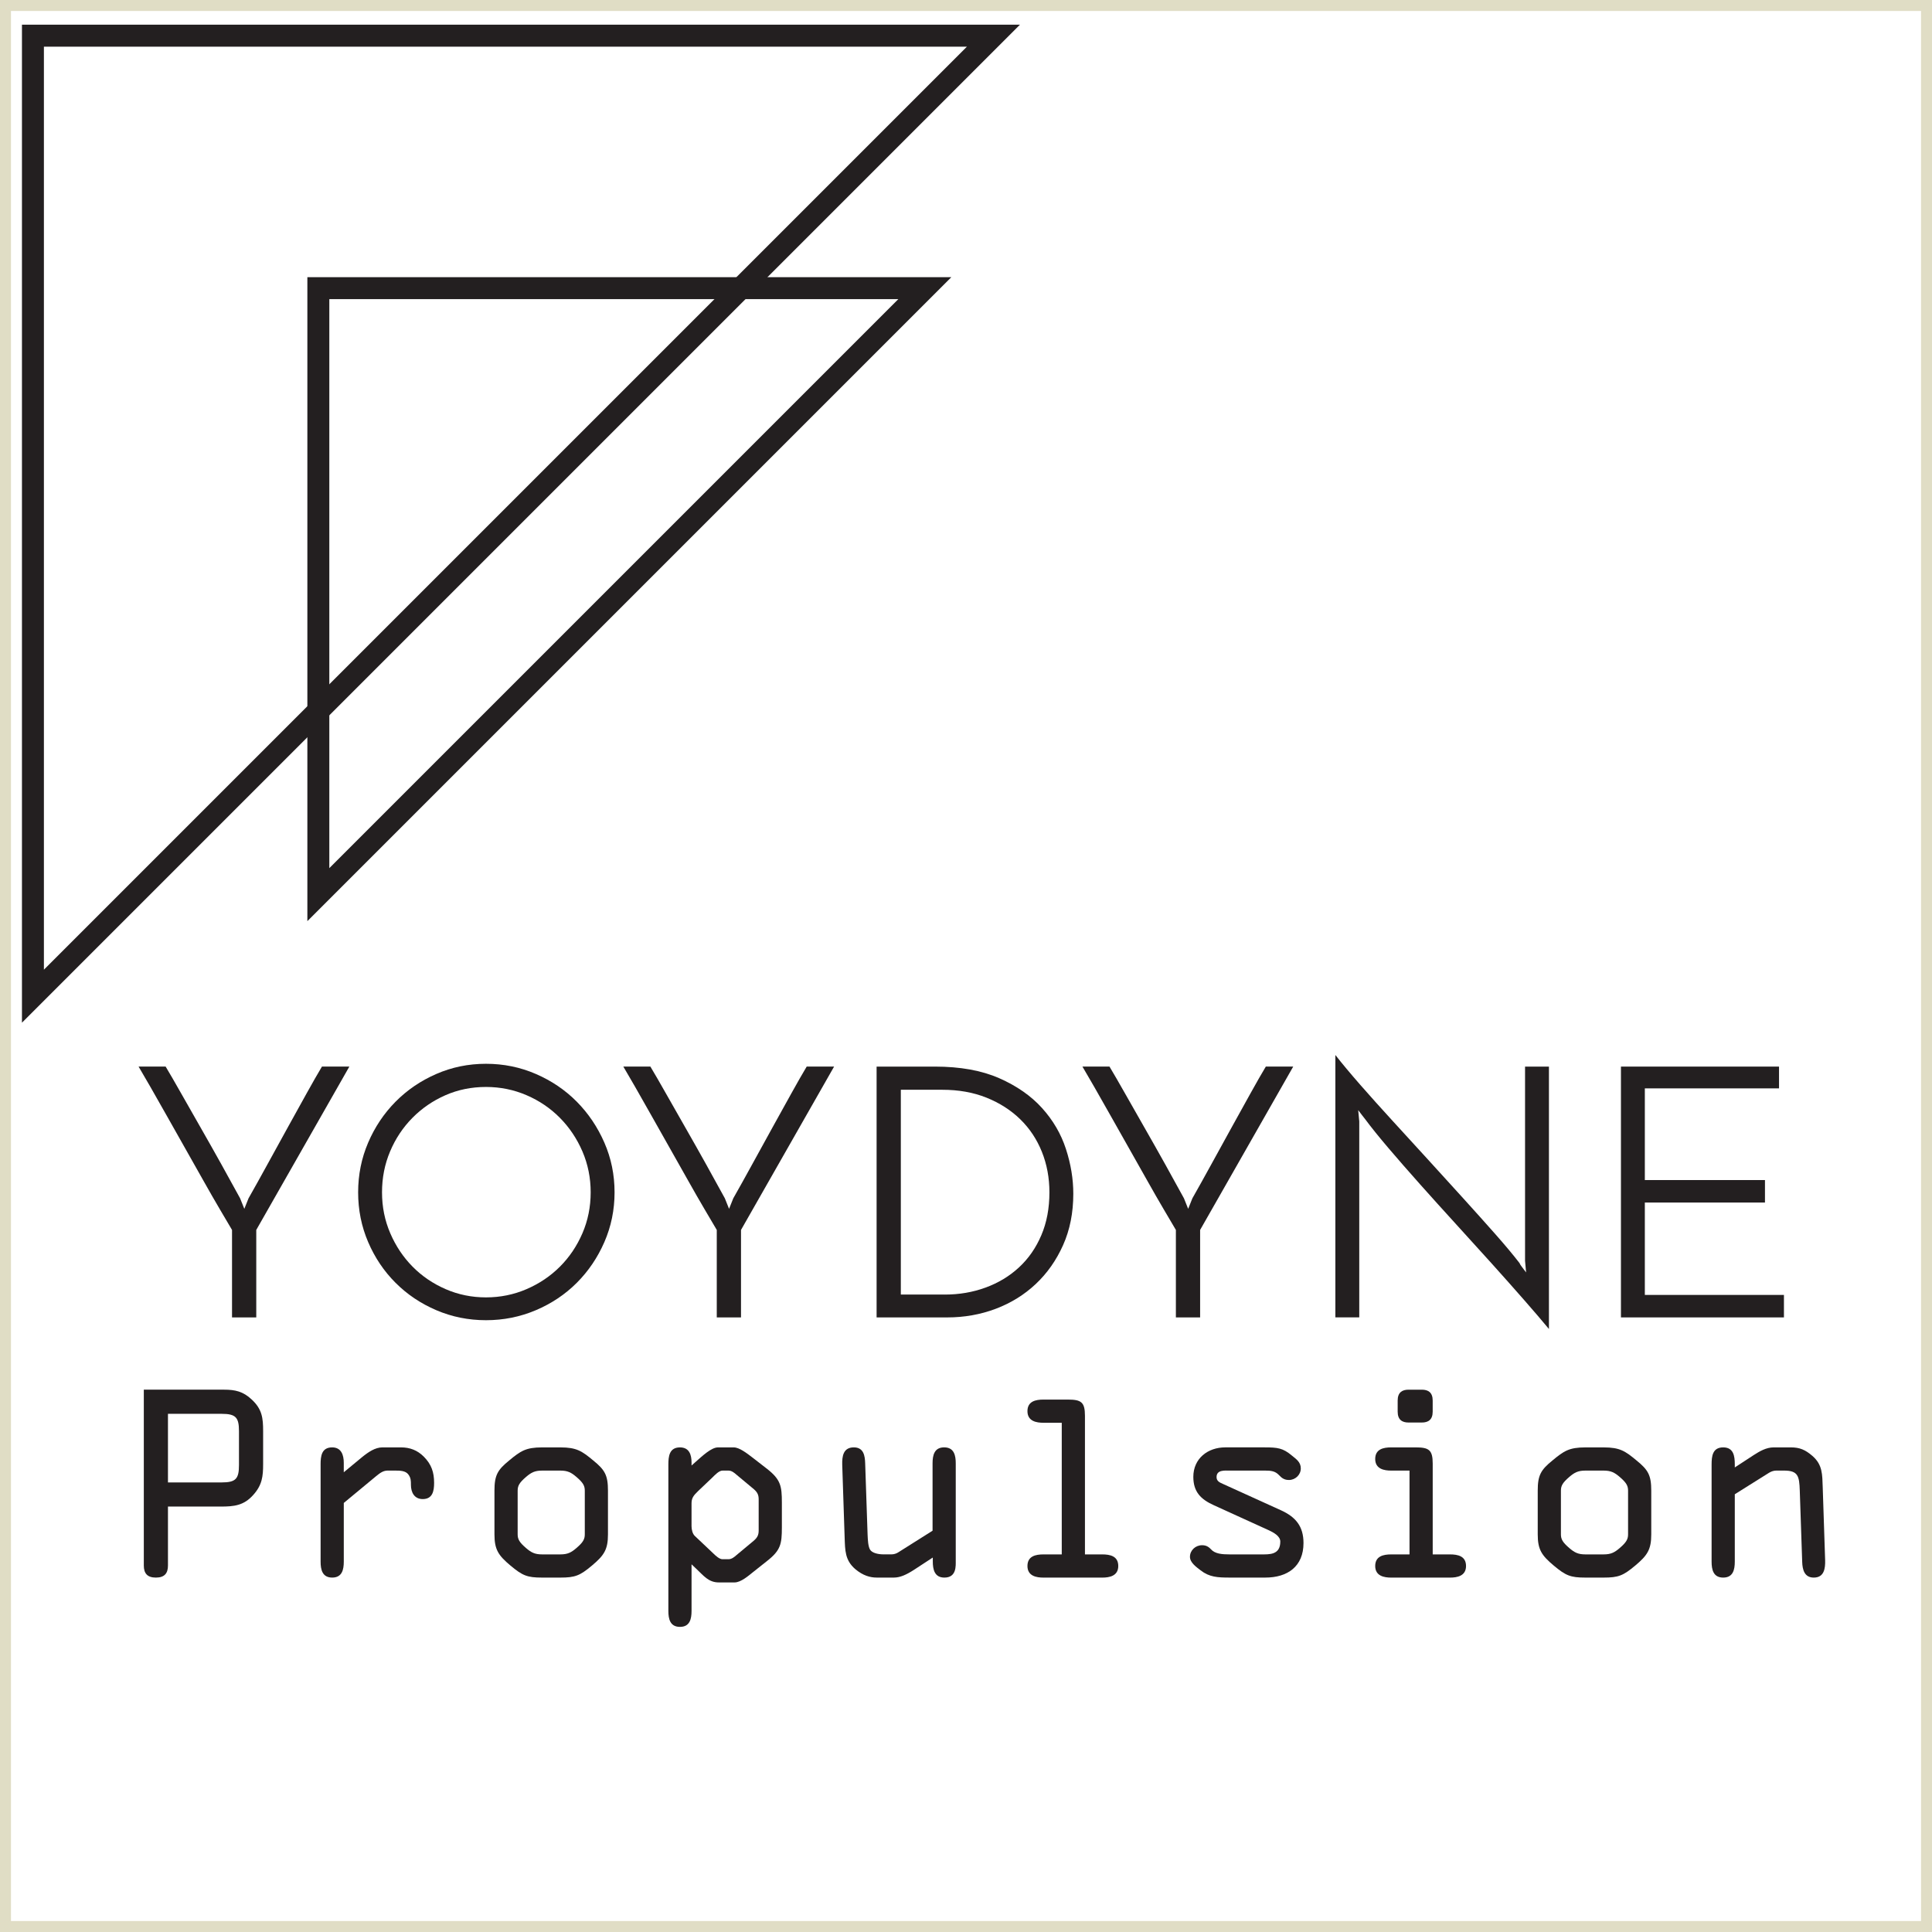
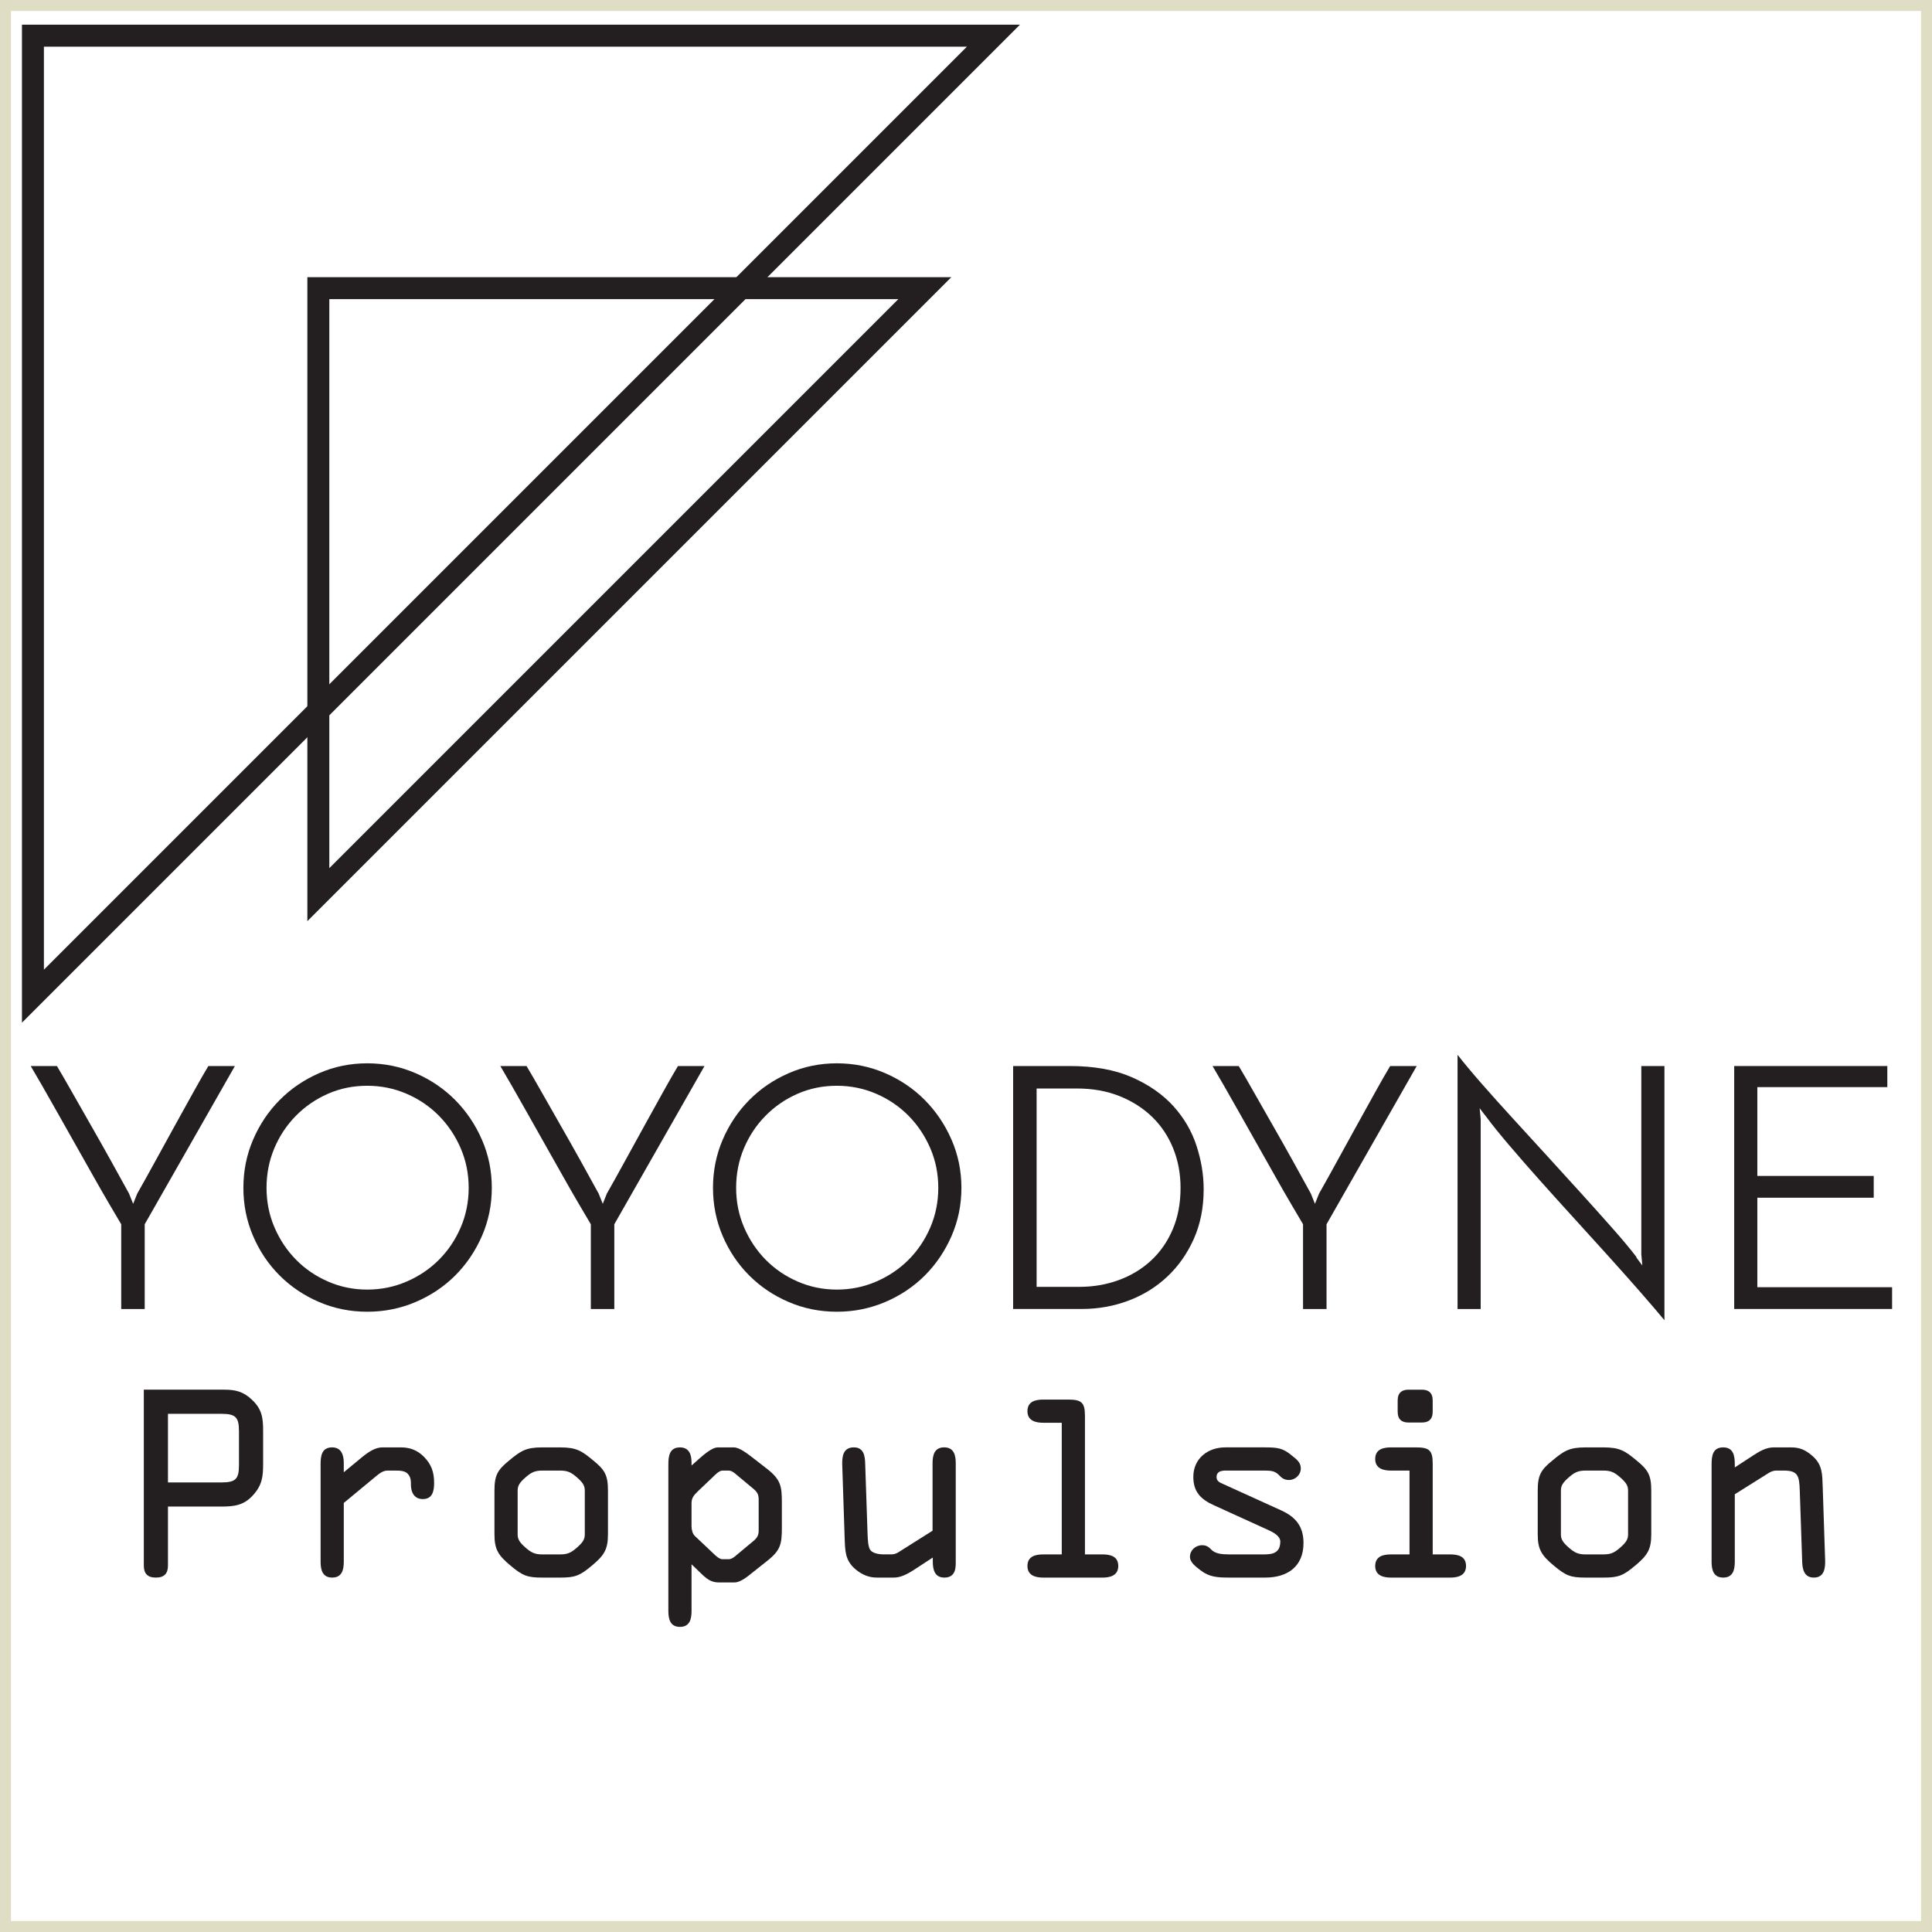
<svg xmlns="http://www.w3.org/2000/svg" version="1.1" x="0px" y="0px" width="176px" height="176px" viewBox="0 0 176 176" enable-background="new 0 0 176 176" xml:space="preserve">
  <g id="Layer_2">
    <rect x="0.5" y="0.5" fill-rule="evenodd" clip-rule="evenodd" fill="none" stroke="#E0DDC5" stroke-miterlimit="10" width="175" height="175" />
  </g>
  <g id="Layer_3">
    <g>
      <rect x="1.813" y="95.5" fill-rule="evenodd" clip-rule="evenodd" fill="none" width="172.375" height="24.75" />
-       <path fill="#231F20" d="M23.345,112.044v7.968h-2.208v-7.968c-0.277-0.47-0.646-1.093-1.104-1.872    c-0.459-0.779-0.955-1.643-1.488-2.592c-0.534-0.949-1.094-1.941-1.68-2.977c-0.587-1.034-1.147-2.026-1.68-2.976    c-0.534-0.949-1.024-1.813-1.472-2.593c-0.448-0.777-0.811-1.402-1.088-1.871h2.464c0.384,0.64,0.853,1.451,1.408,2.432    c0.554,0.981,1.146,2.021,1.776,3.12c0.629,1.099,1.258,2.214,1.888,3.344c0.629,1.132,1.2,2.165,1.712,3.104l0.384,0.959    l0.384-0.959c0.533-0.939,1.109-1.973,1.728-3.104c0.619-1.13,1.232-2.245,1.84-3.344c0.608-1.099,1.184-2.139,1.728-3.12    c0.544-0.98,1.008-1.792,1.392-2.432h2.496L23.345,112.044z" />
-       <path fill="#231F20" d="M32.625,108.619c0-1.6,0.304-3.108,0.912-4.527c0.608-1.418,1.44-2.661,2.496-3.729    c1.056-1.066,2.293-1.908,3.712-2.527c1.418-0.619,2.928-0.928,4.528-0.928c1.6,0,3.115,0.309,4.544,0.928    s2.672,1.461,3.728,2.527c1.056,1.067,1.893,2.311,2.512,3.729c0.619,1.419,0.928,2.928,0.928,4.527    c0,1.601-0.31,3.109-0.928,4.529c-0.619,1.418-1.456,2.655-2.512,3.711c-1.056,1.057-2.299,1.889-3.728,2.496    c-1.429,0.608-2.944,0.912-4.544,0.912c-1.6,0-3.109-0.304-4.528-0.912c-1.419-0.607-2.656-1.439-3.712-2.496    c-1.056-1.056-1.888-2.293-2.496-3.711C32.929,111.729,32.625,110.22,32.625,108.619z M34.801,108.619    c0,1.324,0.25,2.566,0.752,3.729c0.501,1.163,1.178,2.176,2.032,3.04c0.853,0.864,1.856,1.547,3.008,2.048    c1.152,0.502,2.378,0.752,3.68,0.752s2.533-0.25,3.696-0.752c1.163-0.501,2.176-1.184,3.04-2.048    c0.864-0.864,1.546-1.877,2.048-3.04c0.501-1.162,0.752-2.404,0.752-3.729c0-1.322-0.251-2.564-0.752-3.728    c-0.501-1.163-1.184-2.181-2.048-3.056c-0.864-0.875-1.877-1.563-3.04-2.064c-1.163-0.501-2.395-0.752-3.696-0.752    c-1.323,0-2.555,0.251-3.696,0.752c-1.142,0.502-2.144,1.189-3.008,2.064c-0.864,0.875-1.542,1.893-2.032,3.056    C35.045,106.055,34.801,107.297,34.801,108.619z" />
-       <path fill="#231F20" d="M67.504,112.044v7.968h-2.208v-7.968c-0.277-0.47-0.646-1.093-1.104-1.872    c-0.459-0.779-0.955-1.643-1.488-2.592c-0.534-0.949-1.094-1.941-1.68-2.977c-0.587-1.034-1.147-2.026-1.68-2.976    c-0.534-0.949-1.024-1.813-1.472-2.593c-0.448-0.777-0.811-1.402-1.088-1.871h2.464c0.384,0.64,0.853,1.451,1.408,2.432    c0.554,0.981,1.146,2.021,1.776,3.12c0.629,1.099,1.258,2.214,1.888,3.344c0.629,1.132,1.2,2.165,1.712,3.104l0.384,0.959    l0.384-0.959c0.533-0.939,1.109-1.973,1.728-3.104c0.619-1.13,1.232-2.245,1.84-3.344c0.608-1.099,1.184-2.139,1.728-3.12    c0.544-0.98,1.008-1.792,1.392-2.432h2.496L67.504,112.044z" />
-       <path fill="#231F20" d="M79.856,97.164h5.312c2.304,0,4.256,0.352,5.855,1.056c1.601,0.704,2.902,1.61,3.904,2.72    s1.729,2.352,2.176,3.729c0.449,1.376,0.672,2.736,0.672,4.08c0,1.728-0.309,3.285-0.928,4.672s-1.451,2.57-2.496,3.552    s-2.262,1.733-3.647,2.256c-1.388,0.523-2.859,0.784-4.416,0.784h-6.432V97.164z M86.064,117.932c1.323,0,2.565-0.213,3.728-0.641    c1.163-0.426,2.177-1.039,3.04-1.84c0.864-0.799,1.541-1.775,2.031-2.928c0.492-1.152,0.736-2.453,0.736-3.904    c0-1.322-0.229-2.554-0.688-3.695c-0.459-1.141-1.115-2.128-1.969-2.96s-1.877-1.488-3.071-1.968    c-1.195-0.48-2.539-0.721-4.032-0.721h-3.776v18.656H86.064z" />
-       <path fill="#231F20" d="M109.328,112.044v7.968h-2.208v-7.968c-0.277-0.47-0.646-1.093-1.104-1.872    c-0.459-0.779-0.955-1.643-1.488-2.592s-1.094-1.941-1.68-2.977c-0.588-1.034-1.147-2.026-1.681-2.976s-1.023-1.813-1.472-2.593    c-0.448-0.777-0.812-1.402-1.088-1.871h2.464c0.384,0.64,0.853,1.451,1.408,2.432c0.555,0.981,1.146,2.021,1.775,3.12    s1.259,2.214,1.889,3.344c0.629,1.132,1.199,2.165,1.712,3.104l0.384,0.959l0.384-0.959c0.533-0.939,1.109-1.973,1.729-3.104    c0.618-1.13,1.231-2.245,1.84-3.344c0.607-1.099,1.184-2.139,1.728-3.12c0.544-0.98,1.009-1.792,1.393-2.432h2.496    L109.328,112.044z" />
-       <path fill="#231F20" d="M141.104,97.164v23.903c-0.619-0.747-1.381-1.637-2.288-2.672c-0.906-1.034-1.888-2.138-2.943-3.312    c-1.057-1.174-2.145-2.373-3.265-3.6s-2.202-2.428-3.248-3.601c-1.045-1.173-2-2.267-2.863-3.28    c-0.864-1.013-1.574-1.893-2.128-2.64c-0.064-0.085-0.16-0.208-0.288-0.368s-0.246-0.314-0.353-0.464l0.097,1.024v17.855h-2.177    V96.107c0.619,0.79,1.376,1.696,2.272,2.721c0.896,1.023,1.872,2.111,2.928,3.264s2.139,2.336,3.248,3.552    s2.181,2.396,3.216,3.536c1.035,1.142,2,2.219,2.896,3.232c0.896,1.014,1.632,1.893,2.208,2.64    c0.042,0.106,0.128,0.239,0.256,0.399s0.245,0.315,0.352,0.465l-0.096-1.057V97.164H141.104z" />
-       <path fill="#231F20" d="M147.664,120.012V97.164h14.4v1.984H149.84v8.352h10.944v2.048H149.84v8.416h12.672v2.048H147.664z" />
+       <path fill="#231F20" d="M13.182,111.527v7.719h-2.139v-7.719c-0.269-0.455-0.625-1.059-1.07-1.814    c-0.444-0.754-0.925-1.59-1.441-2.51s-1.059-1.881-1.627-2.883c-0.569-1.003-1.111-1.964-1.627-2.884    c-0.517-0.919-0.992-1.757-1.426-2.511c-0.434-0.754-0.786-1.359-1.054-1.813h2.387c0.372,0.62,0.827,1.405,1.364,2.356    c0.537,0.95,1.11,1.957,1.72,3.021c0.609,1.064,1.219,2.145,1.829,3.24c0.609,1.096,1.163,2.098,1.659,3.007l0.372,0.93    l0.372-0.93c0.516-0.909,1.074-1.911,1.674-3.007c0.599-1.096,1.193-2.176,1.782-3.24c0.589-1.064,1.147-2.071,1.674-3.021    c0.527-0.951,0.977-1.736,1.349-2.356h2.418L13.182,111.527z" />
+       <path fill="#231F20" d="M22.172,108.21c0-1.55,0.294-3.012,0.883-4.386c0.589-1.375,1.395-2.578,2.418-3.612    c1.023-1.033,2.222-1.849,3.596-2.448c1.374-0.6,2.836-0.899,4.387-0.899c1.55,0,3.017,0.3,4.402,0.899    c1.384,0.6,2.588,1.415,3.611,2.448c1.023,1.034,1.834,2.237,2.434,3.612c0.599,1.374,0.899,2.836,0.899,4.386    s-0.3,3.013-0.899,4.387c-0.6,1.374-1.411,2.573-2.434,3.596c-1.023,1.023-2.227,1.829-3.611,2.418    c-1.385,0.589-2.852,0.884-4.402,0.884c-1.55,0-3.013-0.295-4.387-0.884c-1.375-0.589-2.573-1.395-3.596-2.418    c-1.023-1.022-1.829-2.222-2.418-3.596C22.467,111.223,22.172,109.76,22.172,108.21z M24.28,108.21    c0,1.282,0.243,2.485,0.729,3.612c0.485,1.126,1.142,2.107,1.969,2.944c0.826,0.837,1.798,1.499,2.914,1.983    c1.116,0.486,2.304,0.729,3.565,0.729c1.26,0,2.454-0.242,3.58-0.729c1.126-0.484,2.108-1.146,2.945-1.983    s1.498-1.818,1.984-2.944c0.485-1.127,0.729-2.33,0.729-3.612c0-1.281-0.243-2.485-0.729-3.611    c-0.486-1.126-1.147-2.112-1.984-2.96s-1.819-1.514-2.945-2c-1.126-0.485-2.32-0.729-3.58-0.729c-1.282,0-2.476,0.243-3.581,0.729    c-1.106,0.486-2.077,1.152-2.914,2s-1.494,1.834-1.969,2.96C24.518,105.725,24.28,106.929,24.28,108.21z" />
+       <path fill="#231F20" d="M55.962,111.527v7.719h-2.139v-7.719c-0.269-0.455-0.625-1.059-1.07-1.814    c-0.444-0.754-0.925-1.59-1.441-2.51s-1.059-1.881-1.627-2.883c-0.569-1.003-1.111-1.964-1.627-2.884    c-0.517-0.919-0.992-1.757-1.426-2.511c-0.434-0.754-0.786-1.359-1.054-1.813h2.387c0.372,0.62,0.827,1.405,1.364,2.356    c0.537,0.95,1.11,1.957,1.72,3.021c0.609,1.064,1.219,2.145,1.829,3.24c0.609,1.096,1.163,2.098,1.659,3.007l0.372,0.93    l0.372-0.93c0.516-0.909,1.074-1.911,1.674-3.007c0.599-1.096,1.193-2.176,1.782-3.24c0.589-1.064,1.147-2.071,1.674-3.021    c0.527-0.951,0.977-1.736,1.349-2.356h2.418L55.962,111.527z" />
+       <path fill="#231F20" d="M64.952,108.21c0-1.55,0.294-3.012,0.883-4.386c0.589-1.375,1.395-2.578,2.418-3.612    c1.023-1.033,2.222-1.849,3.596-2.448c1.374-0.6,2.836-0.899,4.387-0.899c1.55,0,3.017,0.3,4.402,0.899    c1.384,0.6,2.588,1.415,3.611,2.448c1.023,1.034,1.834,2.237,2.434,3.612c0.599,1.374,0.899,2.836,0.899,4.386    s-0.3,3.013-0.899,4.387c-0.6,1.374-1.411,2.573-2.434,3.596c-1.023,1.023-2.227,1.829-3.611,2.418    c-1.385,0.589-2.852,0.884-4.402,0.884c-1.55,0-3.013-0.295-4.387-0.884c-1.375-0.589-2.573-1.395-3.596-2.418    c-1.023-1.022-1.829-2.222-2.418-3.596C65.246,111.223,64.952,109.76,64.952,108.21z M67.06,108.21    c0,1.282,0.243,2.485,0.729,3.612c0.485,1.126,1.142,2.107,1.969,2.944c0.826,0.837,1.798,1.499,2.914,1.983    c1.116,0.486,2.304,0.729,3.565,0.729c1.26,0,2.454-0.242,3.58-0.729c1.126-0.484,2.108-1.146,2.945-1.983    s1.498-1.818,1.984-2.944c0.485-1.127,0.729-2.33,0.729-3.612c0-1.281-0.243-2.485-0.729-3.611    c-0.486-1.126-1.147-2.112-1.984-2.96s-1.819-1.514-2.945-2c-1.126-0.485-2.32-0.729-3.58-0.729c-1.282,0-2.476,0.243-3.581,0.729    c-1.106,0.486-2.077,1.152-2.914,2s-1.494,1.834-1.969,2.96C67.297,105.725,67.06,106.929,67.06,108.21z" />
+       <path fill="#231F20" d="M92.293,97.112h5.146c2.232,0,4.123,0.341,5.672,1.022c1.551,0.682,2.811,1.561,3.783,2.635    c0.971,1.075,1.674,2.279,2.107,3.612s0.65,2.65,0.65,3.952c0,1.674-0.299,3.184-0.898,4.525c-0.6,1.344-1.406,2.491-2.418,3.441    c-1.012,0.951-2.191,1.68-3.533,2.186c-1.344,0.507-2.77,0.76-4.279,0.76h-6.23V97.112z M98.307,117.23    c1.281,0,2.484-0.205,3.611-0.619s2.109-1.008,2.945-1.783c0.838-0.774,1.492-1.721,1.969-2.836    c0.475-1.116,0.713-2.377,0.713-3.782c0-1.281-0.223-2.475-0.666-3.581c-0.445-1.104-1.08-2.061-1.906-2.867    c-0.828-0.806-1.82-1.441-2.977-1.906c-1.158-0.465-2.459-0.697-3.906-0.697h-3.658v18.072H98.307z" />
+       <path fill="#231F20" d="M120.844,111.527v7.719h-2.14v-7.719c-0.269-0.455-0.625-1.059-1.069-1.814    c-0.444-0.754-0.925-1.59-1.441-2.51s-1.06-1.881-1.628-2.883c-0.568-1.003-1.11-1.964-1.627-2.884    c-0.517-0.919-0.992-1.757-1.426-2.511c-0.435-0.754-0.786-1.359-1.055-1.813h2.388c0.372,0.62,0.826,1.405,1.363,2.356    c0.537,0.95,1.111,1.957,1.721,3.021s1.22,2.145,1.829,3.24s1.163,2.098,1.658,3.007l0.372,0.93l0.372-0.93    c0.517-0.909,1.074-1.911,1.674-3.007s1.194-2.176,1.783-3.24s1.146-2.071,1.674-3.021c0.527-0.951,0.977-1.736,1.349-2.356h2.418    L120.844,111.527z" />
+       <path fill="#231F20" d="M151.626,97.112v23.157c-0.6-0.724-1.338-1.586-2.216-2.589c-0.879-1.003-1.829-2.071-2.853-3.208    c-1.022-1.137-2.077-2.299-3.162-3.488c-1.085-1.188-2.134-2.351-3.146-3.487c-1.013-1.136-1.938-2.196-2.774-3.177    c-0.837-0.982-1.524-1.834-2.062-2.559c-0.062-0.082-0.155-0.201-0.279-0.355c-0.124-0.156-0.237-0.305-0.341-0.45l0.093,0.992    v17.298h-2.107V96.089c0.599,0.765,1.333,1.644,2.201,2.636s1.813,2.045,2.836,3.162c1.023,1.115,2.072,2.262,3.146,3.44    c1.074,1.178,2.113,2.32,3.116,3.425c1.002,1.106,1.938,2.15,2.805,3.132c0.868,0.981,1.581,1.834,2.14,2.558    c0.041,0.104,0.124,0.232,0.248,0.387c0.124,0.155,0.237,0.306,0.341,0.45l-0.093-1.023V97.112H151.626z" />
+       <path fill="#231F20" d="M157.981,119.246V97.112h13.949v1.922h-11.842v8.091h10.603v1.984h-10.603v8.152h12.276v1.984H157.981z" />
    </g>
    <g>
      <rect x="3.625" y="127.5" fill-rule="evenodd" clip-rule="evenodd" fill="none" width="172.375" height="76.25" />
      <path fill="#231F20" d="M15.301,142.613c0,0.705-0.308,1.101-1.1,1.101s-1.1-0.396-1.1-1.101v-16.018h7.305    c1.012,0,1.738,0.154,2.53,0.902c0.946,0.879,1.034,1.693,1.034,2.882v2.993c0,1.121-0.088,1.914-0.902,2.816    c-0.858,0.967-1.76,1.056-2.948,1.056h-4.819V142.613z M15.301,135.045h4.885c1.298,0,1.584-0.33,1.584-1.584v-3.081    c0-1.254-0.286-1.584-1.584-1.584h-4.885V135.045z" />
      <path fill="#231F20" d="M29.205,133.416c0-0.77,0.088-1.563,1.056-1.563c0.836,0,1.056,0.705,1.056,1.408v0.859l1.65-1.365    c0.594-0.483,1.21-0.902,1.871-0.902h1.694c0.814,0,1.496,0.265,2.068,0.837c0.704,0.704,0.946,1.431,0.946,2.398    c0,0.726-0.132,1.474-1.034,1.474c-0.77,0-1.078-0.615-1.078-1.298c0-0.353,0-0.616-0.22-0.925    c-0.264-0.373-0.771-0.373-1.276-0.373h-0.616c-0.396,0-0.682,0.197-1.056,0.506l-2.948,2.442v5.347    c0,0.727-0.154,1.452-1.056,1.452c-0.902,0-1.056-0.726-1.056-1.452V133.416z" />
      <path fill="#231F20" d="M45.044,135.793c0-1.408,0.286-1.893,1.342-2.75c1.034-0.859,1.518-1.189,2.992-1.189h1.672    c1.474,0,1.958,0.33,2.992,1.189c1.056,0.857,1.342,1.342,1.342,2.75v3.982c0,1.387-0.352,1.914-1.452,2.838    c-1.1,0.925-1.54,1.101-2.882,1.101h-1.672c-1.342,0-1.782-0.176-2.882-1.101c-1.1-0.924-1.452-1.451-1.452-2.838V135.793z     M47.157,139.775c0,0.439,0.154,0.727,0.77,1.254c0.462,0.396,0.792,0.572,1.452,0.572h1.672c0.66,0,0.99-0.176,1.452-0.572    c0.616-0.527,0.77-0.814,0.77-1.254v-3.982c0-0.44-0.154-0.727-0.77-1.254c-0.462-0.396-0.792-0.572-1.452-0.572h-1.672    c-0.66,0-0.99,0.176-1.452,0.572c-0.616,0.527-0.77,0.813-0.77,1.254V139.775z" />
      <path fill="#231F20" d="M71.226,139.137c0,1.519-0.11,2.091-1.342,3.059l-1.276,1.013c-0.44,0.353-1.122,0.946-1.694,0.946h-1.43    c-0.946,0-1.386-0.616-2.068-1.254l-0.418-0.396v4.246c0,0.727-0.154,1.453-1.056,1.453c-0.902,0-1.056-0.727-1.056-1.453v-13.334    c0-0.748,0.088-1.563,1.056-1.563c0.858,0,1.056,0.683,1.056,1.387v0.264l0.418-0.373c0.55-0.484,1.386-1.277,1.98-1.277h1.452    c0.506,0,1.188,0.529,1.76,0.969l1.276,0.99c1.232,0.969,1.342,1.563,1.342,3.059V139.137z M69.113,136.585    c0-0.396-0.11-0.638-0.44-0.925l-1.584-1.32c-0.198-0.176-0.44-0.373-0.726-0.373h-0.55c-0.308,0-0.682,0.396-0.902,0.615    l-1.32,1.255c-0.44,0.418-0.594,0.66-0.594,1.122v2.068c0,0.309,0.088,0.704,0.308,0.902l1.606,1.518    c0.308,0.309,0.638,0.594,0.902,0.594h0.55c0.286,0,0.528-0.197,0.726-0.373l1.584-1.32c0.33-0.286,0.44-0.528,0.44-0.924V136.585    z" />
      <path fill="#231F20" d="M87.065,142.152c0,0.483,0.088,1.562-1.034,1.562c-0.902,0-1.056-0.748-1.056-1.474v-0.353l-1.716,1.122    c-0.682,0.439-1.254,0.704-1.826,0.704h-1.562c-0.594,0-1.254-0.176-1.958-0.771c-0.946-0.813-0.924-1.716-0.968-2.859    l-0.22-6.646c-0.022-0.771,0.088-1.585,1.056-1.585c0.902,0,1.012,0.771,1.034,1.453l0.22,6.49    c0.022,0.484,0.044,1.057,0.22,1.365c0.176,0.308,0.726,0.439,1.232,0.439h0.704c0.242,0,0.462-0.066,0.66-0.198l3.103-1.958    v-6.139c0-0.727,0.154-1.453,1.056-1.453c0.902,0,1.056,0.727,1.056,1.453V142.152z" />
      <path fill="#231F20" d="M98.835,141.602h1.584c0.704,0,1.452,0.154,1.452,1.057c0,0.924-0.836,1.056-1.452,1.056h-5.368    c-0.617,0-1.453-0.132-1.453-1.056c0-0.902,0.748-1.057,1.453-1.057h1.672v-11.992h-1.672c-0.617,0-1.453-0.131-1.453-1.056    c0-0.902,0.748-1.056,1.453-1.056h2.222c1.21,0,1.563,0.22,1.563,1.474V141.602z" />
      <path fill="#231F20" d="M112.013,133.967c-0.44,0-1.188-0.088-1.188,0.594c0,0.352,0.264,0.484,0.572,0.616l5.28,2.398    c1.364,0.616,2.068,1.474,2.068,2.992c0,2.134-1.452,3.146-3.477,3.146h-3.256c-1.101,0-1.849-0.044-2.641-0.66    c-0.396-0.308-0.969-0.704-0.969-1.231c0-0.595,0.507-1.057,1.101-1.057c0.33,0,0.572,0.109,0.814,0.374    c0.374,0.418,1.034,0.462,1.694,0.462h2.86c0.748,0,1.76,0.066,1.76-1.166c0-0.506-0.616-0.836-1.1-1.057l-4.974-2.266    c-1.166-0.528-1.848-1.211-1.848-2.574c0-1.673,1.32-2.686,2.904-2.686h3.608c1.166,0,1.65,0.066,2.442,0.727    c0.396,0.33,0.836,0.594,0.836,1.188c0,0.594-0.506,1.056-1.078,1.056c-0.396,0-0.638-0.154-0.902-0.439    c-0.352-0.375-0.726-0.418-1.298-0.418H112.013z" />
      <path fill="#231F20" d="M130.515,141.602h1.584c0.704,0,1.452,0.154,1.452,1.057c0,0.924-0.836,1.056-1.452,1.056h-5.369    c-0.615,0-1.452-0.132-1.452-1.056c0-0.902,0.748-1.057,1.452-1.057h1.673v-7.635h-1.673c-0.615,0-1.452-0.133-1.452-1.057    c0-0.902,0.748-1.057,1.452-1.057h2.223c1.21,0,1.563,0.221,1.563,1.475V141.602z M127.324,127.586c0-0.748,0.418-0.99,0.99-0.99    h1.21c0.572,0,0.99,0.242,0.99,0.99v1.012c0,0.748-0.418,0.99-0.99,0.99h-1.21c-0.572,0-0.99-0.242-0.99-0.99V127.586z" />
      <path fill="#231F20" d="M140.083,135.793c0-1.408,0.286-1.893,1.343-2.75c1.034-0.859,1.518-1.189,2.992-1.189h1.672    c1.475,0,1.959,0.33,2.993,1.189c1.056,0.857,1.342,1.342,1.342,2.75v3.982c0,1.387-0.352,1.914-1.452,2.838    c-1.101,0.925-1.54,1.101-2.883,1.101h-1.672c-1.342,0-1.782-0.176-2.883-1.101c-1.1-0.924-1.452-1.451-1.452-2.838V135.793z     M142.195,139.775c0,0.439,0.154,0.727,0.771,1.254c0.462,0.396,0.792,0.572,1.452,0.572h1.672c0.66,0,0.99-0.176,1.453-0.572    c0.615-0.527,0.77-0.814,0.77-1.254v-3.982c0-0.44-0.154-0.727-0.77-1.254c-0.463-0.396-0.793-0.572-1.453-0.572h-1.672    c-0.66,0-0.99,0.176-1.452,0.572c-0.616,0.527-0.771,0.813-0.771,1.254V139.775z" />
      <path fill="#231F20" d="M158.035,136.123v6.139c0,0.727-0.153,1.452-1.056,1.452s-1.057-0.726-1.057-1.452v-8.846    c0-0.77,0.089-1.563,1.057-1.563c0.946,0,1.056,0.793,1.056,1.541v0.242v0.044l1.717-1.122c0.55-0.353,1.144-0.705,1.826-0.705    h1.563c0.813,0,1.32,0.221,1.958,0.771c0.946,0.814,0.902,1.716,0.946,2.86l0.22,6.646c0.022,0.748-0.088,1.584-1.034,1.584    c-0.858,0-1.034-0.726-1.056-1.431l-0.221-6.513c-0.044-1.298-0.153-1.804-1.43-1.804h-0.704c-0.221,0-0.44,0.065-0.66,0.197    L158.035,136.123z" />
    </g>
  </g>
  <g id="Layer_4">
    <polygon fill-rule="evenodd" clip-rule="evenodd" fill="none" stroke="#231F20" stroke-width="2" stroke-miterlimit="10" points="   3,90.75 3,3.25 90.5,3.25  " />
    <polygon fill-rule="evenodd" clip-rule="evenodd" fill="none" stroke="#231F20" stroke-width="2" stroke-miterlimit="10" points="   29,81.5 29,26.25 84.25,26.25  " />
    <g>
	</g>
    <g>
	</g>
    <g>
	</g>
    <g>
	</g>
    <g>
	</g>
    <g>
	</g>
  </g>
</svg>
